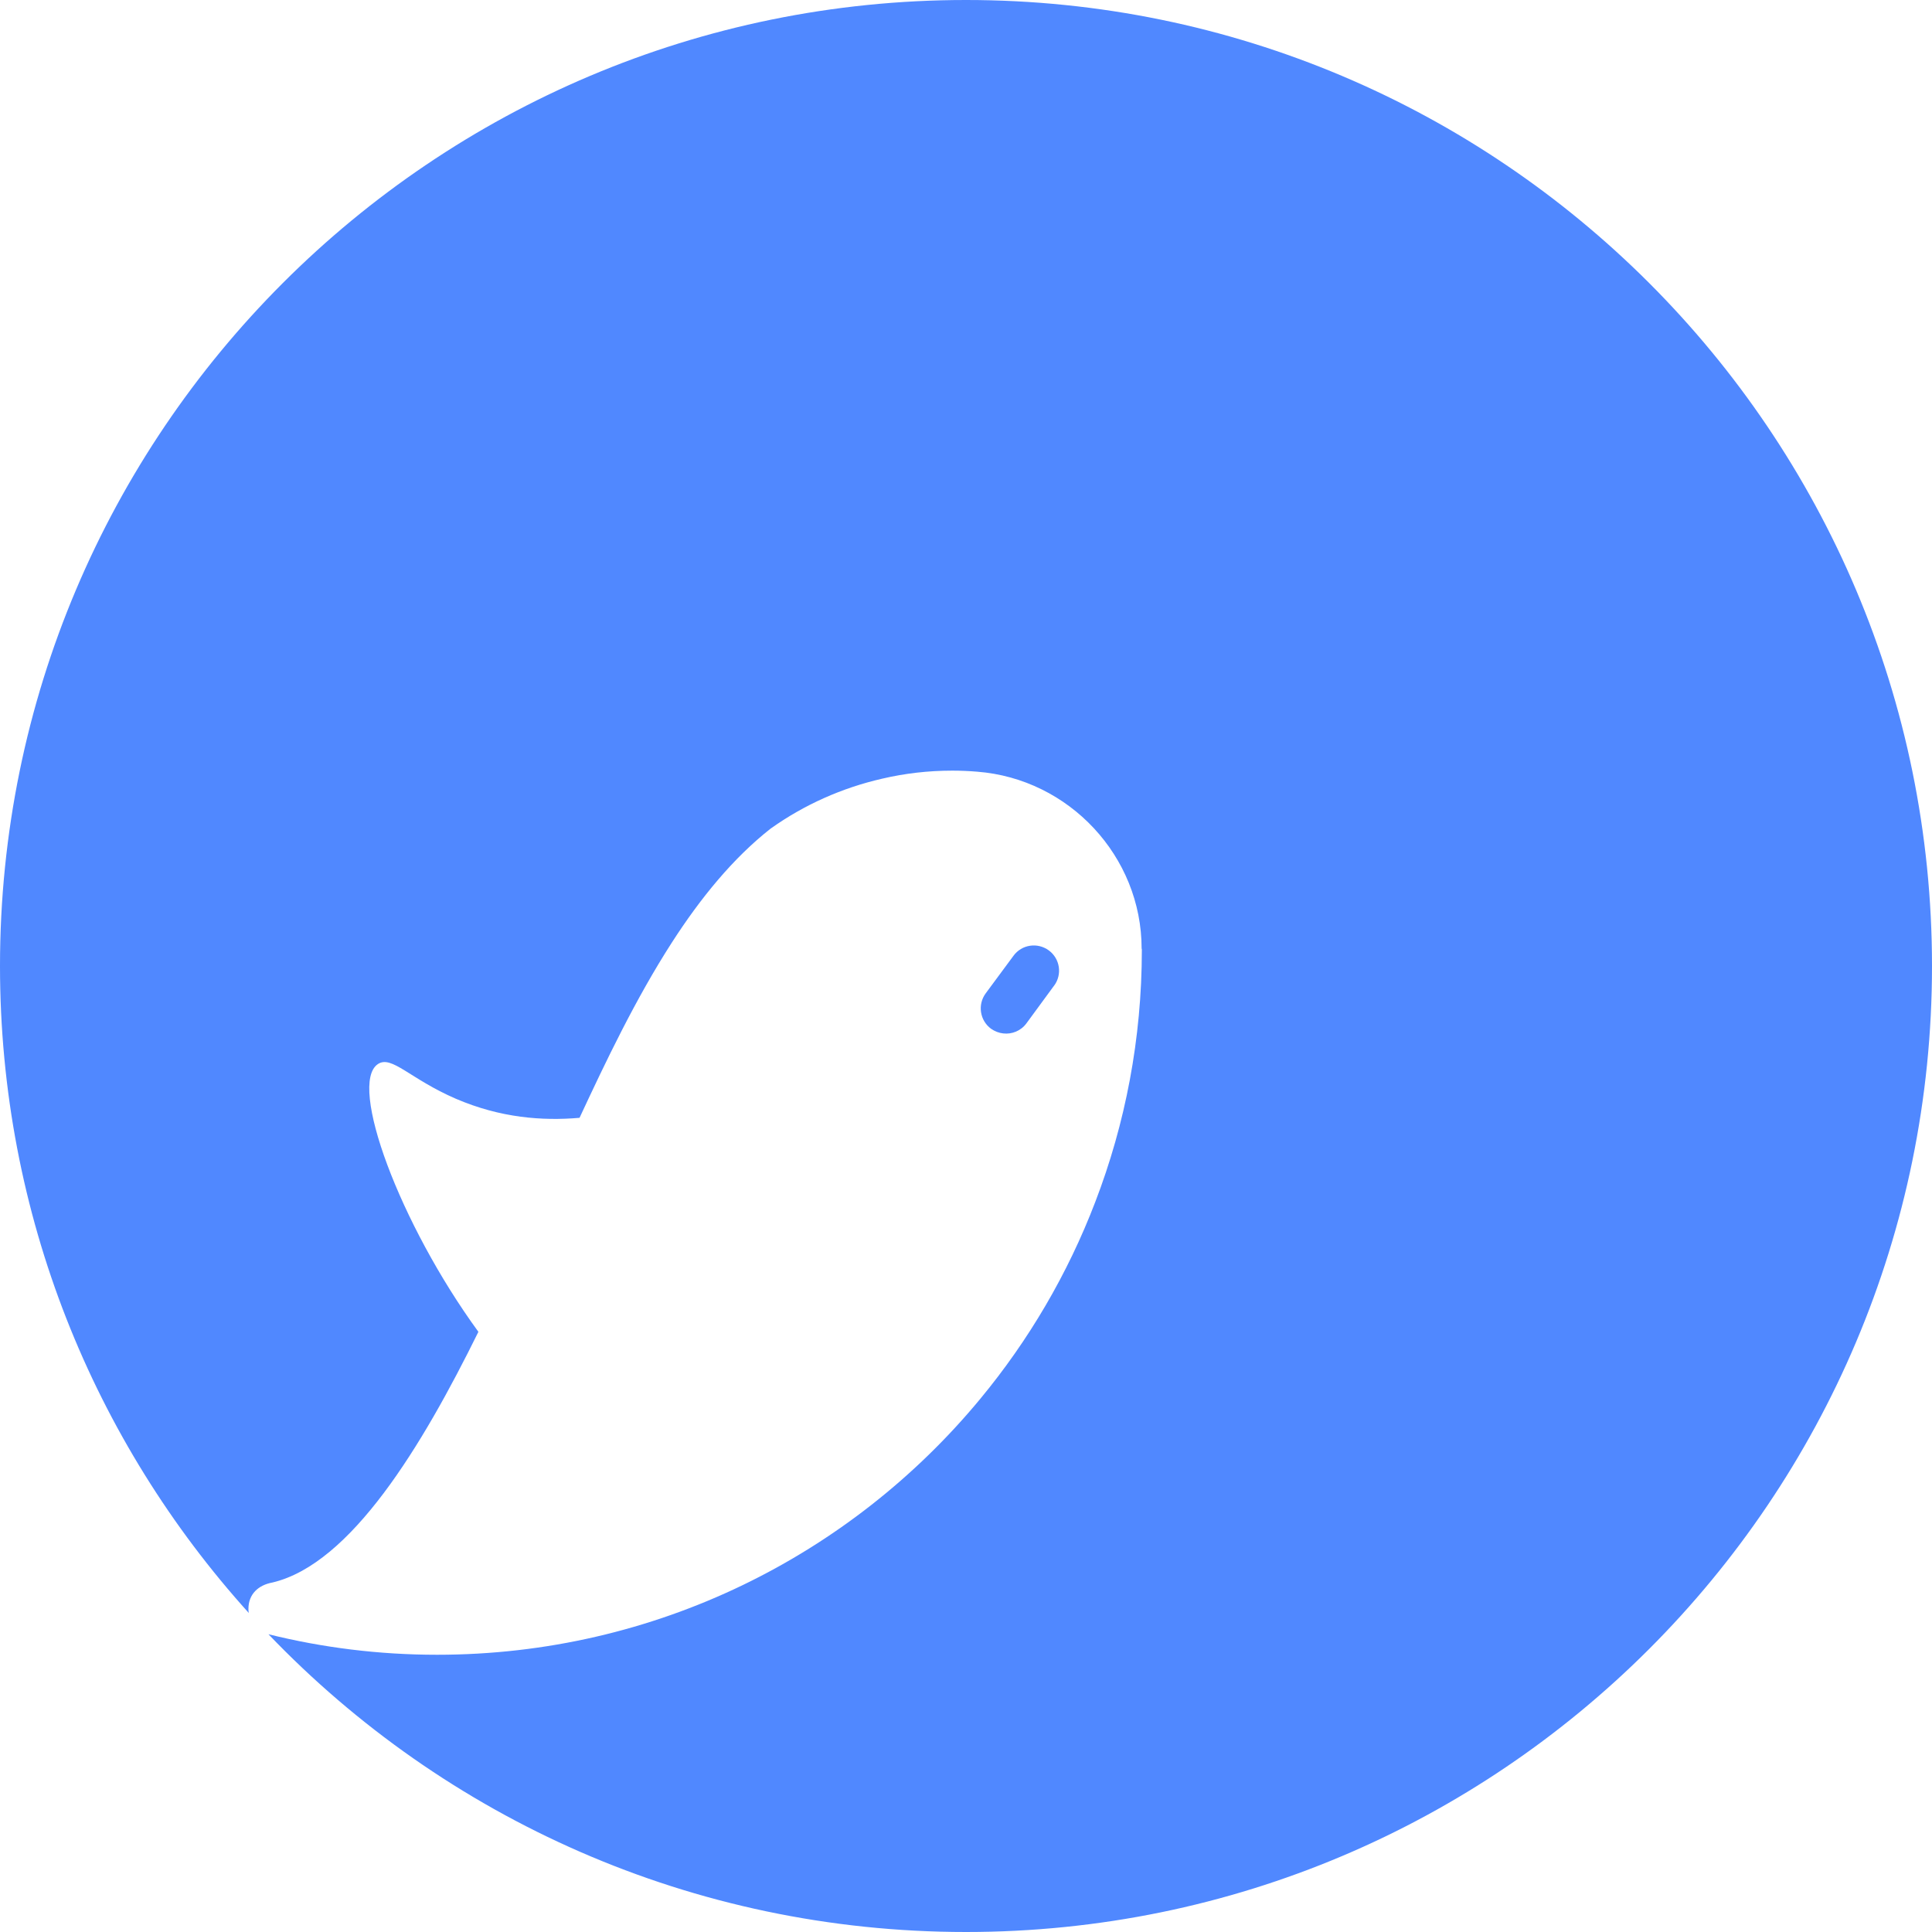
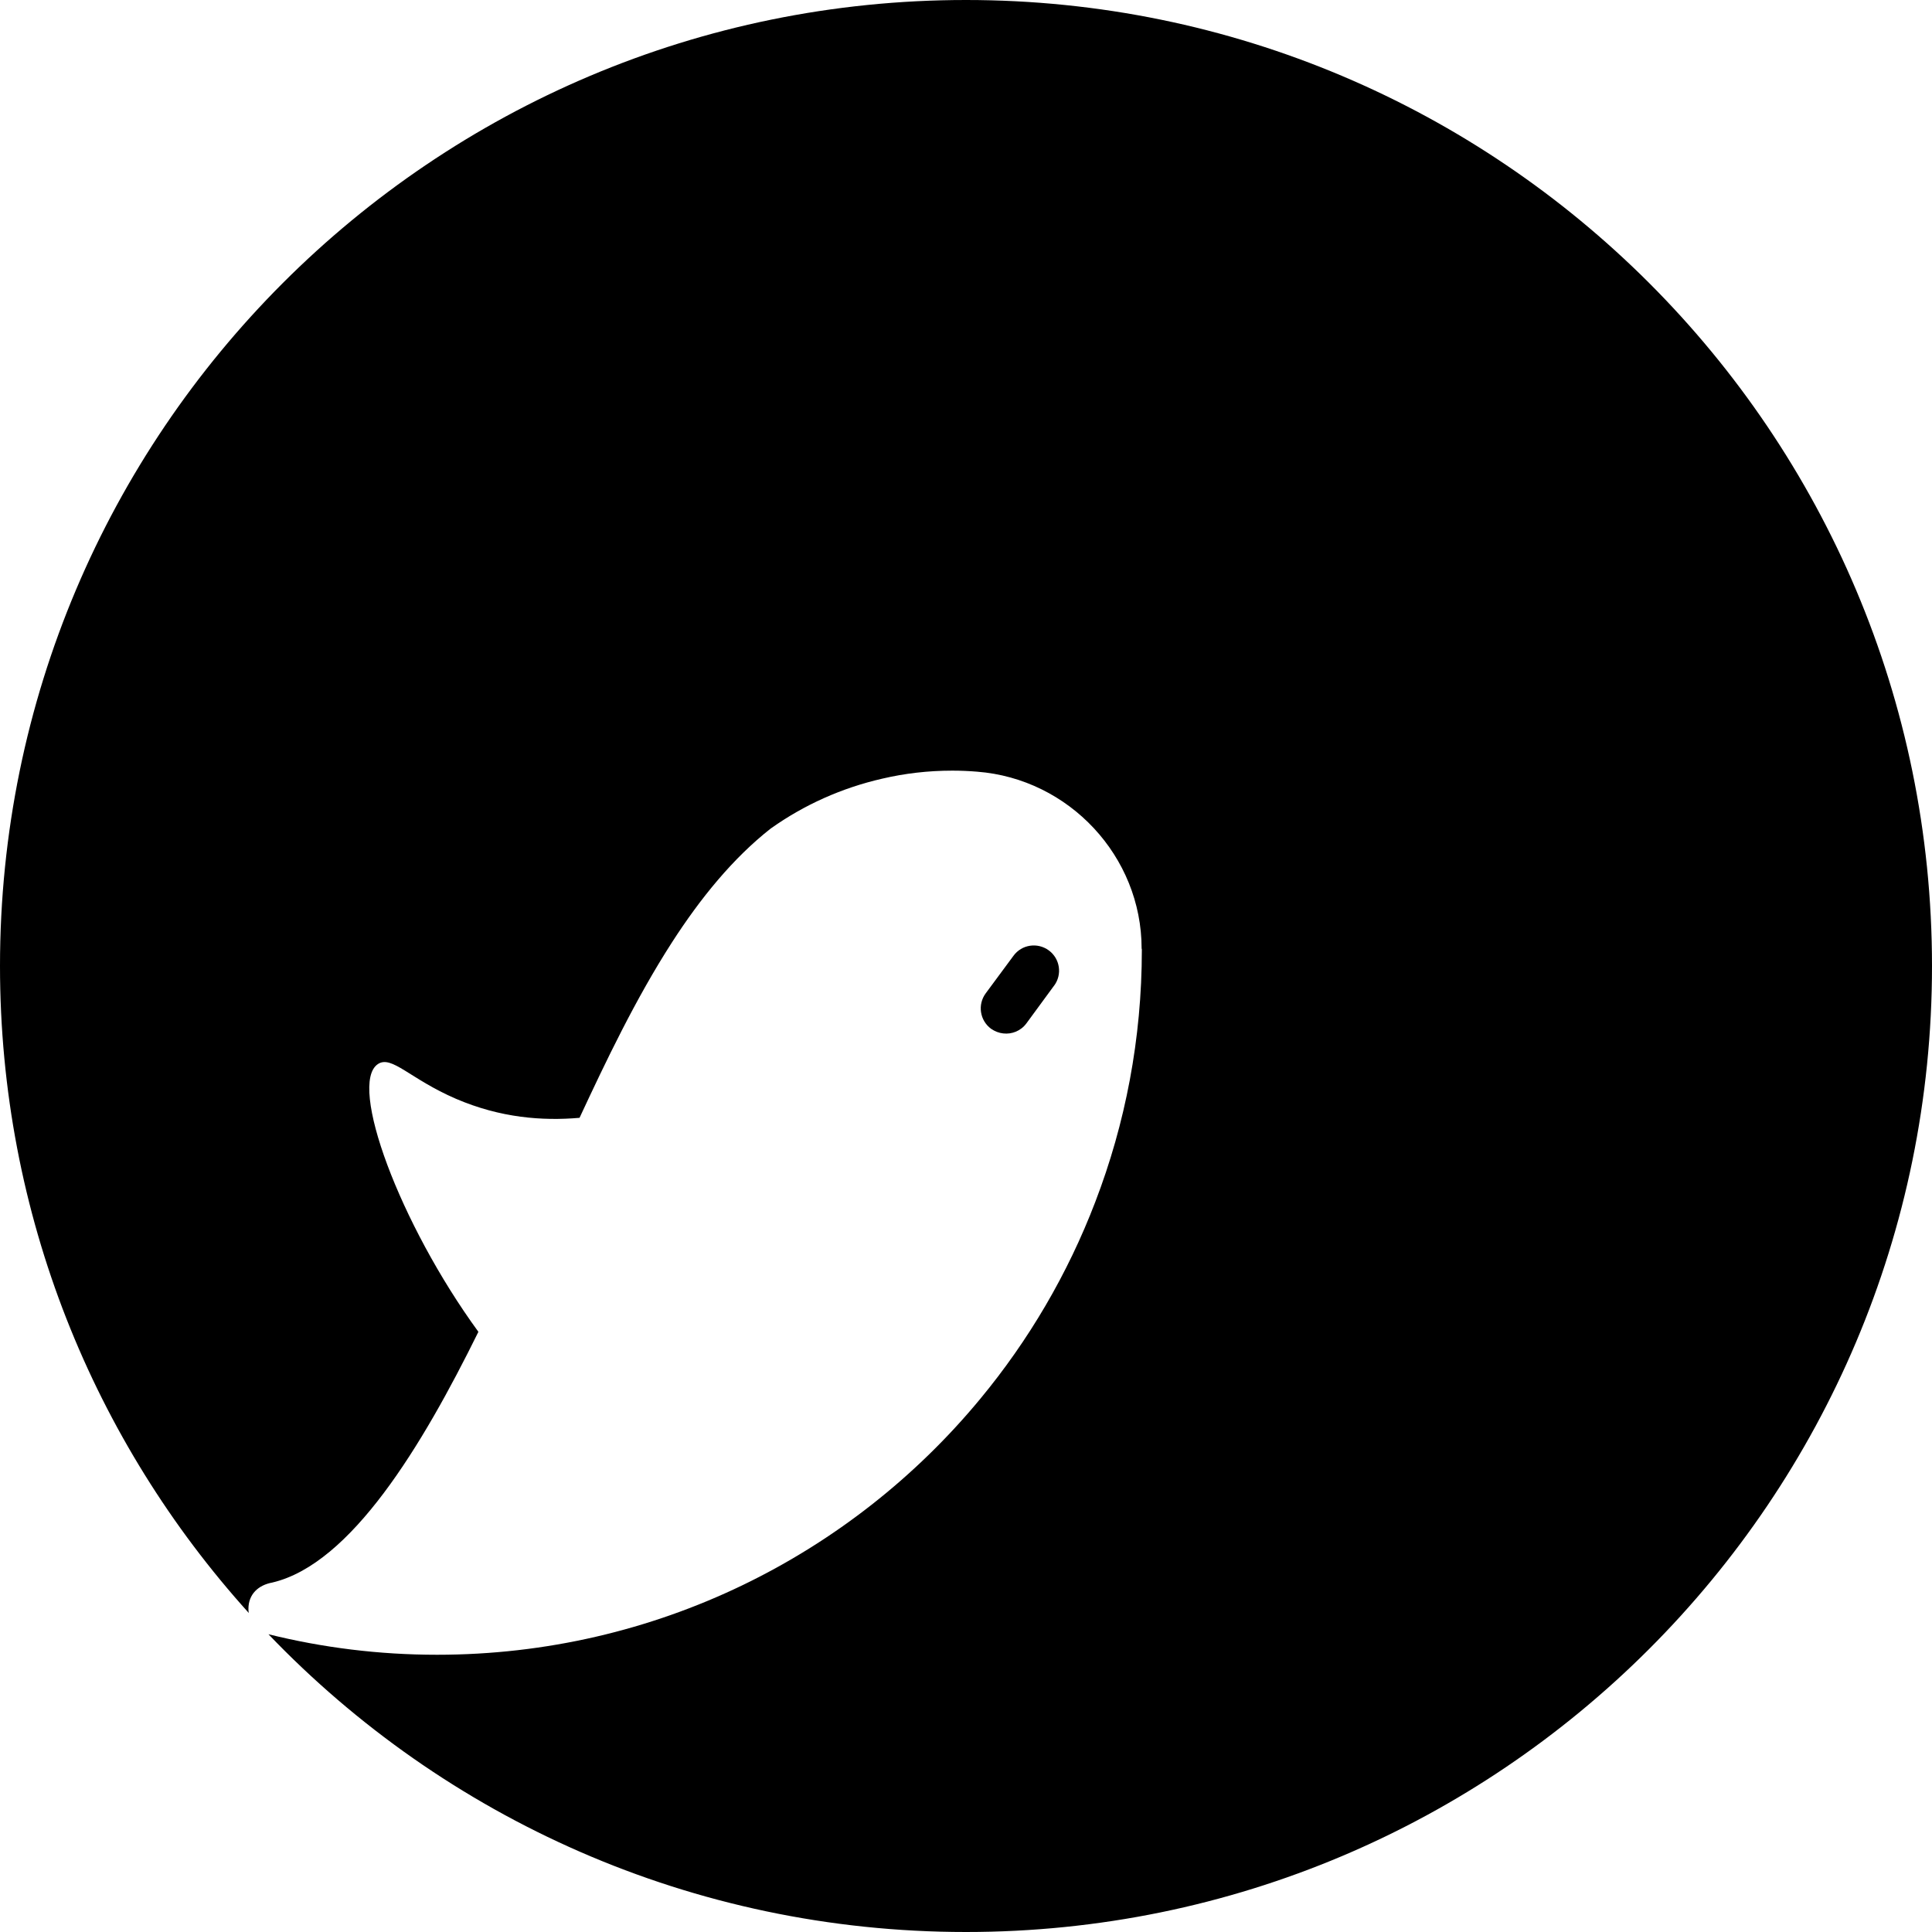
<svg xmlns="http://www.w3.org/2000/svg" id="b" viewBox="0 0 600 600">
  <g id="c">
    <g>
-       <path d="M600,300c0,165.69-134.31,300-300,300-85.14,0-162.04-35.48-216.63-92.47,16.84,4.17,34.31,6.37,52.35,6.37,67.85,0,128.58-30.95,168.69-79.45,15.03-18.15,27.17-38.77,35.73-61.16,9.34-24.3,14.47-50.73,14.47-78.32,0-.14,0-.25-.07-.39,0-28.62-22.53-52.74-51.11-54.93-2.51-.21-5.13-.32-7.68-.32-7.5,0-14.75,.85-21.72,2.48-12.59,2.87-24.3,8.14-34.56,15.42-.07,0-.07,.04-.07,.04-11.81,9.27-21.9,21.72-30.7,35.37-11.35,17.62-20.59,37.07-28.72,54.51-11.53,.99-24.51,.04-38.38-5.91-14.33-6.19-19.95-13.62-24.23-10.79-9.34,6.19,6.72,49.59,31.2,83.16-17.47,35.44-39.55,72.09-63.99,77.86-4.28,.78-7.43,3.54-7.43,8.21,0,.42,.04,.85,.11,1.24C29.22,447.72,0,377.29,0,300,0,134.31,134.31,0,300,0s300,134.31,300,300Z" fill="#5088ff" />
-       <path d="M327.34,306.12l-8.56,11.67c-1.73,2.37-4.53,3.47-7.22,3.15-1.31-.14-2.62-.64-3.78-1.45-3.5-2.58-4.24-7.5-1.66-11l8.63-11.67c2.55-3.5,7.46-4.24,10.97-1.66,3.47,2.55,4.24,7.46,1.63,10.97Z" fill="#5088ff" />
+       <path d="M600,300c0,165.69-134.31,300-300,300-85.14,0-162.04-35.48-216.63-92.47,16.84,4.17,34.31,6.37,52.35,6.37,67.85,0,128.58-30.95,168.69-79.45,15.03-18.15,27.17-38.77,35.73-61.16,9.34-24.3,14.47-50.73,14.47-78.32,0-.14,0-.25-.07-.39,0-28.62-22.53-52.74-51.11-54.93-2.51-.21-5.13-.32-7.68-.32-7.5,0-14.75,.85-21.72,2.48-12.59,2.87-24.3,8.14-34.56,15.42-.07,0-.07,.04-.07,.04-11.81,9.27-21.9,21.72-30.7,35.37-11.35,17.62-20.59,37.07-28.72,54.51-11.53,.99-24.51,.04-38.38-5.91-14.33-6.19-19.95-13.62-24.23-10.79-9.34,6.19,6.72,49.59,31.2,83.16-17.47,35.44-39.55,72.09-63.99,77.86-4.28,.78-7.43,3.54-7.43,8.21,0,.42,.04,.85,.11,1.24C29.22,447.72,0,377.29,0,300,0,134.31,134.31,0,300,0s300,134.31,300,300Z" />
+       <path d="M327.34,306.12l-8.56,11.67c-1.73,2.37-4.53,3.47-7.22,3.15-1.31-.14-2.62-.64-3.78-1.45-3.5-2.58-4.24-7.5-1.66-11l8.63-11.67c2.55-3.5,7.46-4.24,10.97-1.66,3.47,2.55,4.24,7.46,1.63,10.97Z" />
    </g>
  </g>
</svg>
